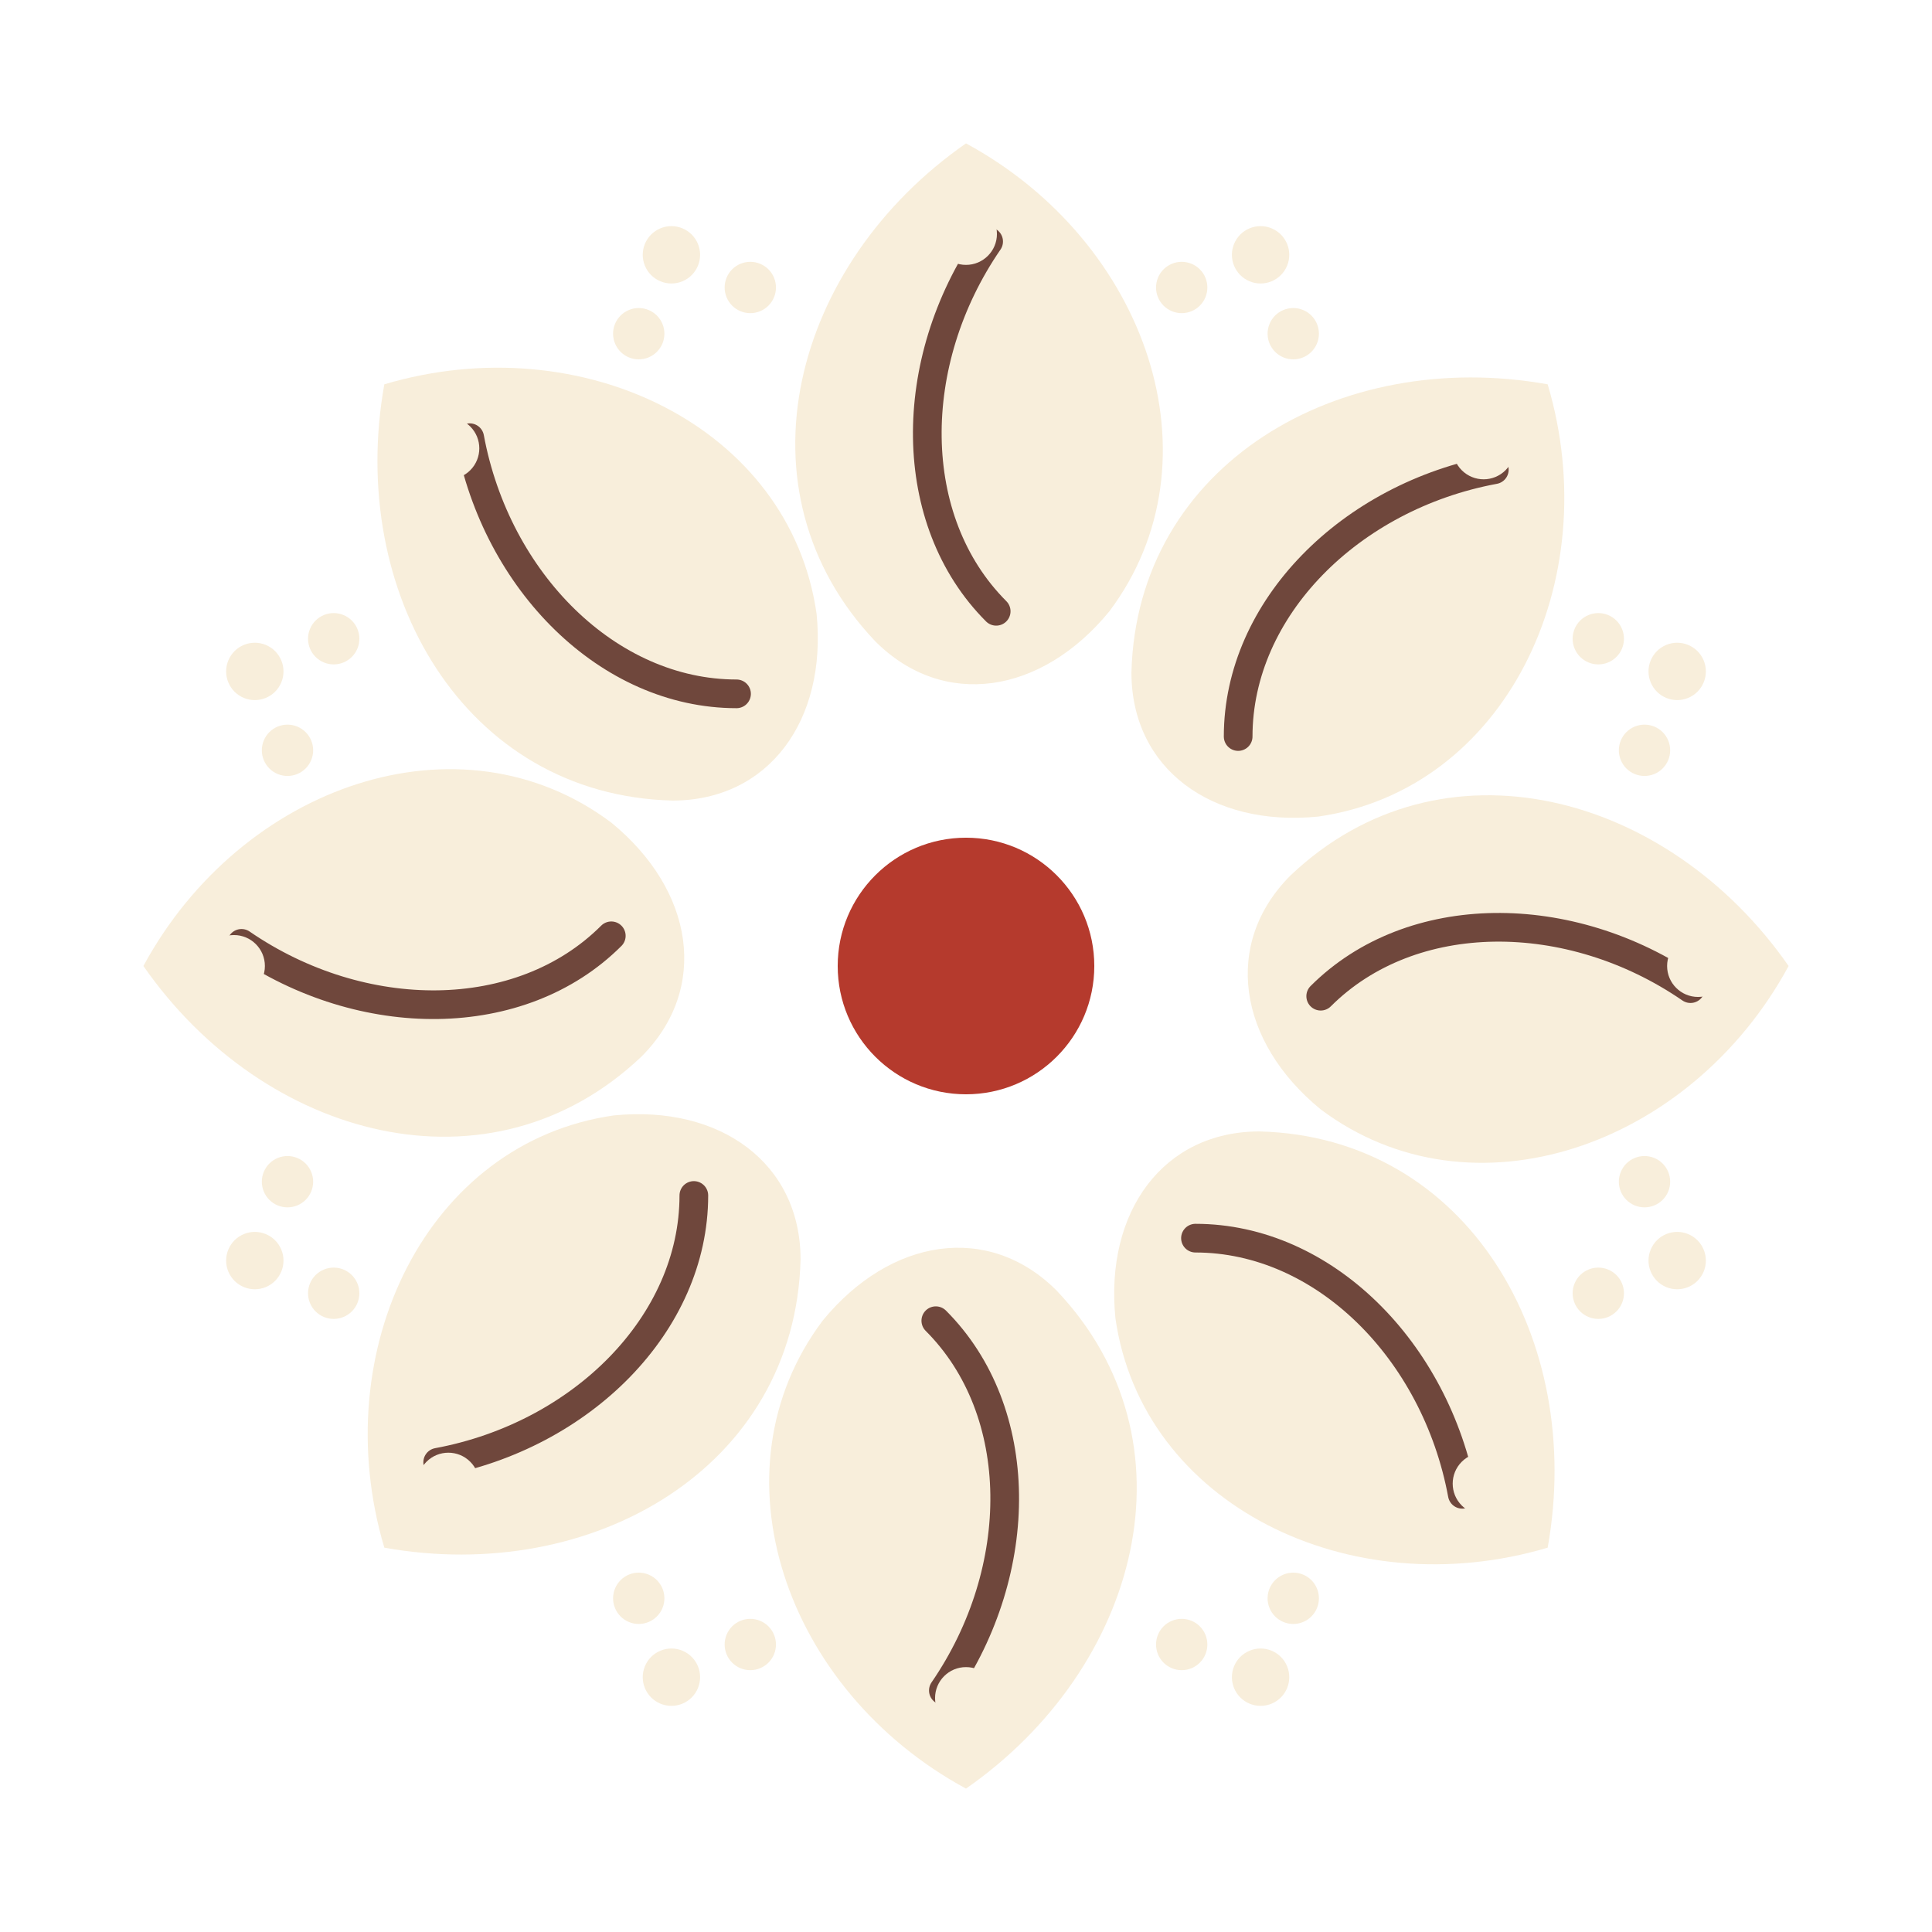
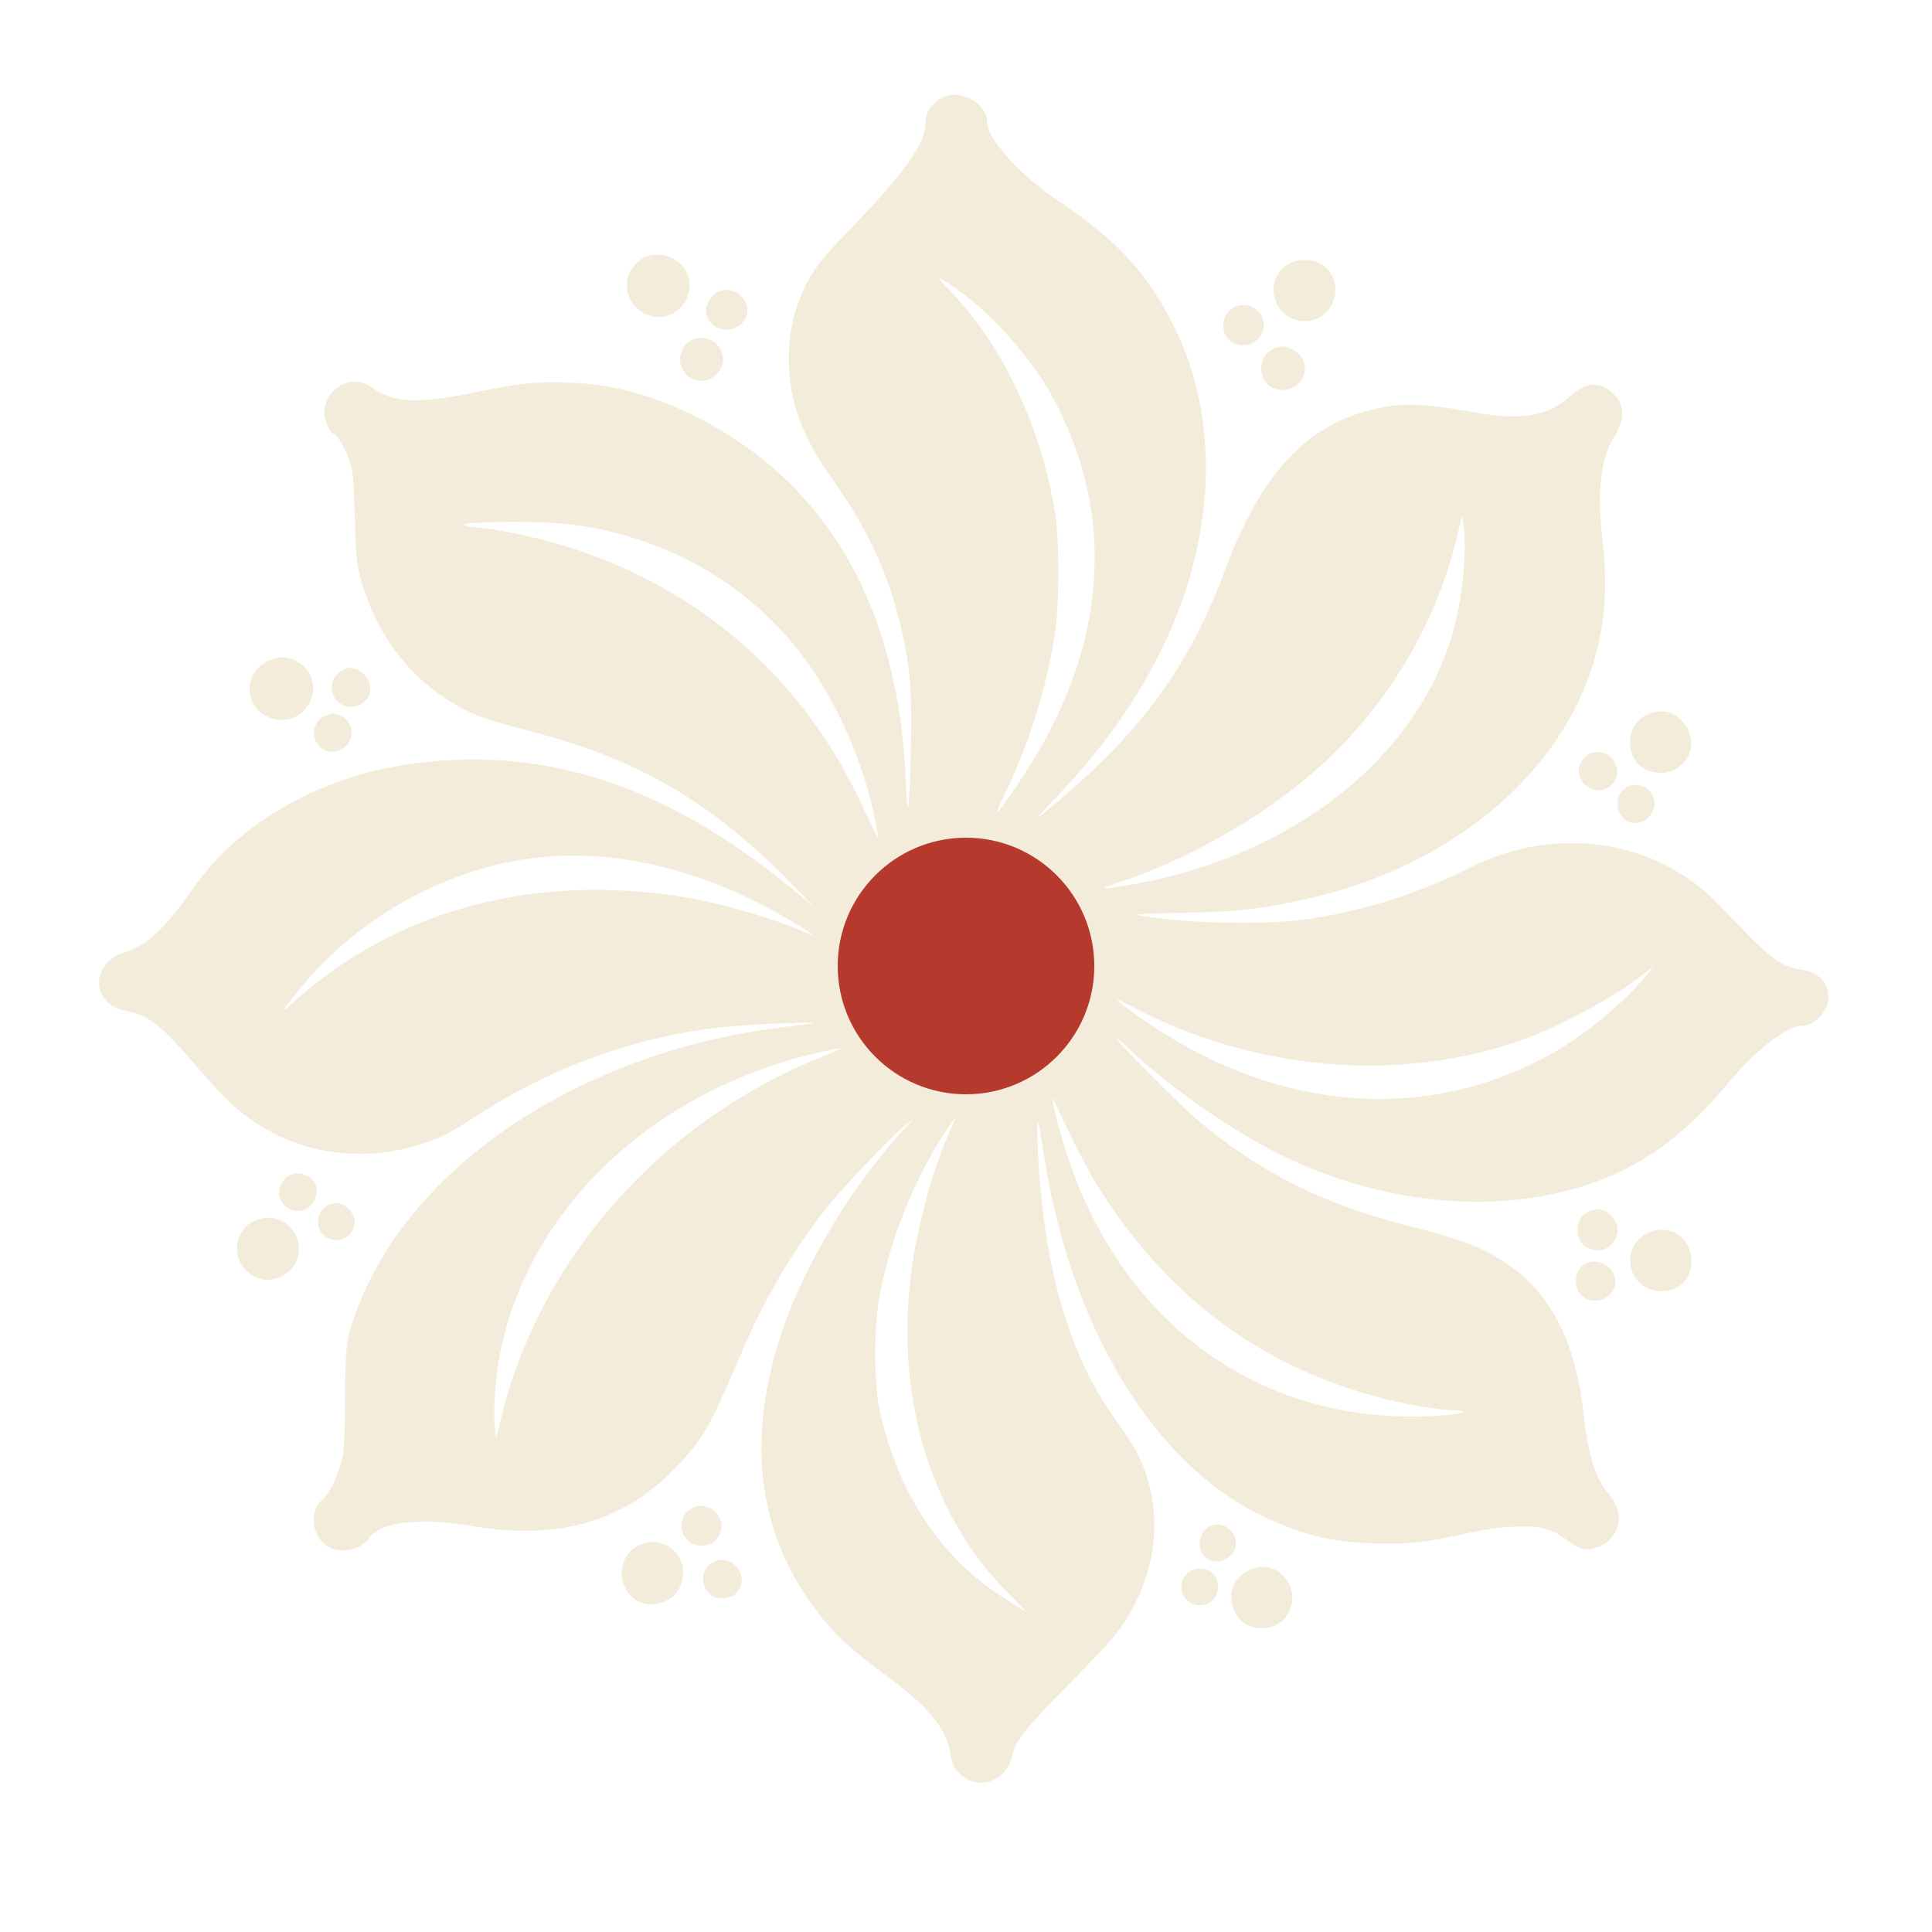
- <svg xmlns="http://www.w3.org/2000/svg" viewBox="0 0 256 256" width="256" height="256" role="img" aria-label="Sajni mehendi logo light">
-   <defs>
-     <g id="paisley-light">
-       <path d="M0-37C-23-21-31 9-12 29C-3 38 10 36 19 25C34 5 24-24 0-37Z" fill="#F8EEDB" />
-       <path d="M3-24C-8-8-8 13 4 25" fill="none" stroke="#6F473C" stroke-width="3.8" stroke-linecap="round" />
-       <circle cx="-16" cy="-3" r="3.7" fill="#F8EEDB" />
-       <circle cx="16" cy="8" r="3.7" fill="#F8EEDB" />
-       <circle cx="0" cy="-25" r="4.1" fill="#F8EEDB" />
-     </g>
-     <g id="cluster-light">
-       <circle cx="0" cy="0" r="3.8" fill="#F8EEDB" />
-       <circle cx="-8" cy="8" r="3.4" fill="#F8EEDB" />
-       <circle cx="8" cy="8" r="3.4" fill="#F8EEDB" />
-     </g>
-   </defs>
-   <g transform="translate(128 128)">
-     <use href="#paisley-light" transform="rotate(0) translate(0 -72)" />
-     <use href="#paisley-light" transform="rotate(45) translate(0 -72)" />
-     <use href="#paisley-light" transform="rotate(90) translate(0 -72)" />
-     <use href="#paisley-light" transform="rotate(135) translate(0 -72)" />
-     <use href="#paisley-light" transform="rotate(180) translate(0 -72)" />
-     <use href="#paisley-light" transform="rotate(225) translate(0 -72)" />
-     <use href="#paisley-light" transform="rotate(270) translate(0 -72)" />
-     <use href="#paisley-light" transform="rotate(315) translate(0 -72)" />
-     <use href="#cluster-light" transform="rotate(22.5) translate(0 -102)" />
-     <use href="#cluster-light" transform="rotate(67.5) translate(0 -102)" />
-     <use href="#cluster-light" transform="rotate(112.5) translate(0 -102)" />
-     <use href="#cluster-light" transform="rotate(157.5) translate(0 -102)" />
-     <use href="#cluster-light" transform="rotate(202.5) translate(0 -102)" />
-     <use href="#cluster-light" transform="rotate(247.5) translate(0 -102)" />
-     <use href="#cluster-light" transform="rotate(292.5) translate(0 -102)" />
-     <use href="#cluster-light" transform="rotate(337.5) translate(0 -102)" />
-   </g>
+ <svg xmlns="http://www.w3.org/2000/svg" viewBox="0 0 256 256" role="img" aria-label="Sajni flower">
+   <path fill="#F4ECDB" fill-rule="evenodd" d="M124.859 12.934C123.415 13.686 122.647 14.847 122.647 16.275 122.647 18.923 119.903 22.843 113.167 29.816 108.984 34.147 107.981 35.395 106.801 37.743 105.383 40.563 104.702 43.181 104.556 46.371 104.28 52.396 105.949 57.413 110.229 63.418 115.084 70.231 117.851 76.269 119.505 83.665 120.629 88.685 120.847 91.514 120.698 99.142 120.534 107.531 120.243 109.427 120.019 103.564 119.124 80.131 109.28 63.386 91.345 54.787 85.465 51.967 80.124 50.699 74.007 50.669 70.037 50.65 68.86 50.797 62.022 52.172 55.216 53.54 51.859 53.312 49.225 51.303 46.723 49.395 42.934 51.466 42.984 54.715 43 55.812 43.76 57.484 44.242 57.484 44.625 57.484 45.846 59.639 46.352 61.207 46.769 62.499 46.865 63.57 47.009 68.538 47.151 73.437 47.259 74.669 47.695 76.335 49.599 83.608 53.984 89.599 60.013 93.166 62.743 94.782 64.159 95.297 70.111 96.84 84.621 100.602 94.099 106.122 104.844 117.07L107.869 120.152 105.193 117.949C88.484 104.196 72.649 98.888 55.04 101.136 42.817 102.697 31.815 108.849 25.725 117.528 21.731 123.22 19.436 125.342 16.253 126.288 14.04 126.945 12.673 129.14 13.259 131.095 13.751 132.739 14.792 133.594 16.753 133.965 19.638 134.51 21.373 135.859 25.739 140.947 27.202 142.653 29.124 144.766 30.009 145.642 36.864 152.43 46.767 154.639 56.195 151.482 58.635 150.665 59.549 150.182 63.62 147.558 73.853 140.962 85.666 136.899 97.396 135.943 100.818 135.664 107.879 135.399 107.723 135.555 107.666 135.611 106.158 135.826 104.37 136.031 77.78 139.088 55.078 153.814 47.546 172.89 45.906 177.045 45.748 178.121 45.719 185.367 45.703 189.434 45.592 192.293 45.423 192.974 44.802 195.486 43.634 197.978 42.724 198.733 40.731 200.387 41.421 204.109 43.92 205.178 45.535 205.869 47.894 205.243 48.877 203.863 50.478 201.615 55.533 201.02 62.716 202.233 73.951 204.13 82.659 201.624 89.484 194.527 93.056 190.813 94.099 189.02 97.866 180.131 101.285 172.062 104.998 165.705 109.759 159.767 111.907 157.089 118.602 150.111 120.204 148.881L121.135 148.167 120.065 149.312C113.035 156.846 106.621 167.462 103.557 176.638 98.611 191.446 100.548 204.312 109.309 214.843 111.276 217.208 113.095 218.815 117.467 222.05 123.271 226.344 125.553 229.211 126.023 232.795 126.126 233.58 126.388 234.159 126.907 234.75 129.304 237.481 133.419 236.203 134.17 232.495 134.531 230.712 135.963 228.922 141.616 223.185 147.816 216.894 148.726 215.781 150.474 212.343 154.102 205.205 153.722 196.764 149.493 190.568 148.808 189.563 147.693 187.93 147.017 186.938 141.174 178.375 137.981 166.3 137.463 150.807 137.349 147.404 137.507 147.829 138.337 153.156 141.87 175.829 152.848 193.969 167.19 200.834 172.537 203.393 176.235 204.314 181.915 204.499 186.569 204.651 188.71 204.43 193.997 203.253 196.55 202.685 198.537 202.391 200.386 202.307 204.442 202.124 205.376 202.398 208.5 204.686 210.605 206.228 213.983 204.588 214.455 201.795 214.678 200.475 214.253 199.261 213.063 197.818 211.342 195.731 210.417 192.691 209.804 187.113 208.851 178.429 205.789 172.039 200.753 168.228 197.289 165.606 194.323 164.386 186.722 162.456 175.448 159.594 167.443 155.62 159.034 148.712 156.835 146.905 148.015 138.073 148.015 137.678 148.015 137.548 148.564 137.976 149.236 138.63 154.053 143.317 161.81 148.876 168.352 152.33 181.565 159.306 197.193 161.14 209.714 157.185 217.315 154.784 222.942 150.767 229.24 143.244 232.832 138.953 236.806 135.925 238.865 135.909 240.455 135.897 242.269 133.946 242.269 132.248 242.269 130.089 241.089 128.86 238.63 128.46 235.733 127.989 234.542 127.05 227.823 119.941 219.641 111.283 206.252 109.224 194.954 114.887 187.736 118.506 180.378 120.811 172.684 121.866 168.768 122.402 160.147 122.402 155.345 121.865 149.032 121.159 149.092 121.114 156.509 120.962 163.887 120.811 166.462 120.538 172.388 119.28 195.562 114.36 211.914 98.002 212.641 79.011 212.738 76.463 212.665 74.531 212.367 71.857 211.606 65.003 212.058 60.871 213.898 57.861 215.395 55.413 215.318 53.555 213.655 52.053 211.875 50.444 210.123 50.602 207.954 52.568 205.037 55.212 201.464 55.774 195.054 54.596 188.054 53.31 185.114 53.306 180.731 54.576 172.469 56.97 166.825 63.402 162.301 75.577 157.662 88.062 151.436 96.679 140.218 106.141 136.861 108.972 136.711 109.029 139.08 106.575 145.833 99.58 150.347 93.33 153.946 85.993 161.088 71.431 161.712 55.685 155.634 43.404 152.057 36.175 148.099 31.875 140.102 26.531 135.211 23.262 130.793 18.364 130.793 16.211 130.793 13.667 127.228 11.699 124.859 12.934M85.527 34.062C81.912 35.742 82.406 40.831 86.286 41.876 89.52 42.747 92.417 39.247 91.017 36.162 90.12 34.188 87.452 33.168 85.527 34.062M170.668 35.029C167.318 37.037 168.618 42.213 172.555 42.54 176.374 42.856 178.482 38.063 175.673 35.448 174.414 34.277 172.228 34.093 170.668 35.029M125.701 38.315C132.833 45.711 137.823 56.179 139.794 67.88 140.377 71.344 140.377 80.196 139.793 83.898 138.604 91.444 136.335 98.64 132.933 105.658 131.446 108.725 132.065 108.092 135.324 103.215 146.726 86.151 148.146 68.365 139.378 52.443 136.62 47.434 131.371 41.53 126.89 38.396 124.052 36.411 123.853 36.398 125.701 38.315M94.925 38.75C94.311 39.084 93.556 40.358 93.556 41.061 93.556 43.45 96.553 44.587 98.286 42.854 100.424 40.716 97.617 37.287 94.925 38.75M163.862 40.572C162.751 40.953 162.095 41.923 162.095 43.183 162.095 46.07 166.129 46.737 167.257 44.037 168.135 41.936 166.059 39.817 163.862 40.572M91.757 45.018C89.982 45.816 89.554 48.236 90.943 49.625 92.423 51.105 94.868 50.545 95.626 48.551 96.509 46.233 94.05 43.987 91.757 45.018M169.319 46.017C166.062 46.845 166.553 51.665 169.894 51.665 173.09 51.665 174.069 47.596 171.189 46.288 170.206 45.842 170.08 45.824 169.319 46.017M193.186 70.633C190.604 81.866 184.517 92.455 175.984 100.56 168.751 107.43 158.16 113.667 148.131 116.965 145.298 117.896 145.72 117.94 150.115 117.17 172.403 113.265 189.482 98.985 193.153 81.184 194.005 77.052 194.32 72.004 193.89 69.353L193.721 68.305 193.186 70.633M62.895 69.292C60.865 69.408 61.08 69.721 63.316 69.908 65.817 70.116 70.231 71.009 73.705 72.009 91.506 77.133 105.536 88.856 113.557 105.309 114.68 107.613 115.769 109.865 115.978 110.313L116.357 111.127 116.219 110.196C115.138 102.908 111.462 93.984 106.967 87.738 99.686 77.622 88.592 71.152 75.673 69.49 73 69.146 67.085 69.054 62.895 69.292M35.988 87.381C32.265 88.708 32.062 93.554 35.666 95.06 40.037 96.886 43.639 91.161 40.03 88.124 38.818 87.104 37.464 86.855 35.988 87.381M45.47 88.771C43.412 89.666 43.45 92.599 45.531 93.469 46.82 94.007 48.358 93.403 48.876 92.153 49.445 90.777 48.702 89.265 47.17 88.685 46.368 88.381 46.366 88.381 45.47 88.771M218.056 94.791C215.527 96.128 215.243 99.892 217.539 101.644 218.679 102.513 220.695 102.652 221.947 101.949 226.642 99.31 222.817 92.273 218.056 94.791M43.36 94.744C40.688 95.517 41.25 99.616 44.026 99.602 46.816 99.588 47.576 95.884 45.01 94.812 44.583 94.633 44.204 94.497 44.167 94.508 44.131 94.52 43.768 94.626 43.36 94.744M210.708 99.835C210.438 99.944 209.993 100.319 209.719 100.667 207.901 102.979 211.129 106.03 213.385 104.131 215.582 102.283 213.383 98.755 210.708 99.835M215.022 104.709C213.695 106.036 214.396 108.636 216.186 109.029 217.653 109.351 219.229 108.025 219.229 106.469 219.229 104.289 216.559 103.172 215.022 104.709M71.472 113.604C59.337 114.873 47.223 121.596 39.453 131.375 37.247 134.151 37.132 134.391 38.688 132.977 52.383 120.528 70.882 115.569 91.043 118.941 95.68 119.716 102.587 121.734 106.44 123.437 108.449 124.326 107.85 123.827 104.557 121.872 93.691 115.417 82.022 112.502 71.472 113.604M218.087 128.832C214.791 131.605 206.953 135.909 201.891 137.725 185.578 143.577 166.272 141.959 149.963 133.373 147.234 131.936 147.454 132.256 150.867 134.686 168.707 147.392 188.992 149.116 206.016 139.374 210.064 137.057 214.753 133.184 217.883 129.571 219.14 128.12 219.203 127.893 218.087 128.832M109.149 139.315C87.36 144.062 70.739 159.255 66.46 178.336 65.745 181.521 65.335 186.249 65.549 188.827L65.701 190.657 66.573 187.198C71.739 166.729 87.371 149.034 107.869 140.453 111.387 138.981 111.413 138.968 111.011 138.977 110.819 138.981 109.981 139.133 109.149 139.315M139.419 145.534C139.41 145.642 139.722 147.003 140.111 148.56 146.593 174.505 166.732 189.669 191.826 187.498 194.19 187.294 194.725 186.88 192.626 186.88 190.947 186.88 186.321 186.097 183.144 185.276 166.938 181.085 154.474 171.736 145.258 156.858 144.01 154.843 141.804 150.511 139.807 146.153 139.601 145.705 139.427 145.426 139.419 145.534M125.049 150.299C120.887 156.85 117.975 164.184 116.54 171.726 115.787 175.683 115.796 183.354 116.557 186.852 118.685 196.632 123.484 204.592 130.512 209.999 131.839 211.02 135.534 213.411 135.786 213.411 135.848 213.411 134.875 212.39 133.623 211.142 122.387 199.942 117.796 182.171 121.487 164.165 122.611 158.679 124.145 153.683 125.92 149.726 126.302 148.876 126.584 148.15 126.547 148.113 126.51 148.076 125.836 149.06 125.049 150.299M38.161 155.858C36.34 157.113 36.663 159.661 38.729 160.343 41.475 161.249 43.292 157.137 40.732 155.813 39.838 155.351 38.872 155.368 38.161 155.858M43.313 159.743C41.729 160.621 41.782 163.291 43.397 164.027 46.025 165.224 48.239 162.229 46.22 160.209 45.35 159.34 44.334 159.177 43.313 159.743M210.606 160.481C208.586 161.328 208.444 164.349 210.378 165.349 213.095 166.754 215.686 163.383 213.585 161.177 212.685 160.231 211.734 160.009 210.606 160.481M34.126 161.621C30.156 163.036 30.655 168.629 34.831 169.528 36.436 169.873 38.601 168.72 39.246 167.175 40.667 163.773 37.556 160.398 34.126 161.621M218.396 163.35C214.374 165.177 215.737 171.124 220.169 171.09 222.557 171.072 224.12 169.472 224.113 167.055 224.103 163.96 221.199 162.078 218.396 163.35M210.098 167.45C208.185 168.525 208.437 171.537 210.496 172.216 212.028 172.722 213.722 171.763 214.01 170.227 214.391 168.2 211.904 166.434 210.098 167.45M91.741 199.825C89.286 201.071 90.17 204.8 92.92 204.8 94.123 204.8 94.971 204.25 95.413 203.183 96.326 200.979 93.878 198.74 91.741 199.825M160.142 202.332C159.391 202.749 158.971 203.57 158.961 204.643 158.942 206.693 161.364 207.644 162.964 206.215 165.091 204.314 162.644 200.946 160.142 202.332M84.532 204.828C81.676 206.242 81.684 210.685 84.545 212.164 86.494 213.172 89.19 212.27 90.079 210.312 91.783 206.559 88.197 203.014 84.532 204.828M94.432 207.026C92.789 207.917 92.72 210.309 94.305 211.419 95.091 211.969 96.669 211.887 97.388 211.258 99.689 209.246 97.12 205.568 94.432 207.026M165.585 208.02C163.352 209.082 162.556 211.283 163.585 213.55 164.898 216.44 169.325 216.502 170.764 213.652 172.532 210.148 169.058 206.369 165.585 208.02M157.789 208.122C156.863 208.582 156.295 209.966 156.624 210.962 157.513 213.656 161.396 213.072 161.396 210.245 161.396 208.376 159.51 207.266 157.789 208.122" />
  <circle cx="128" cy="128" r="17" fill="#B53A2D" />
</svg>
